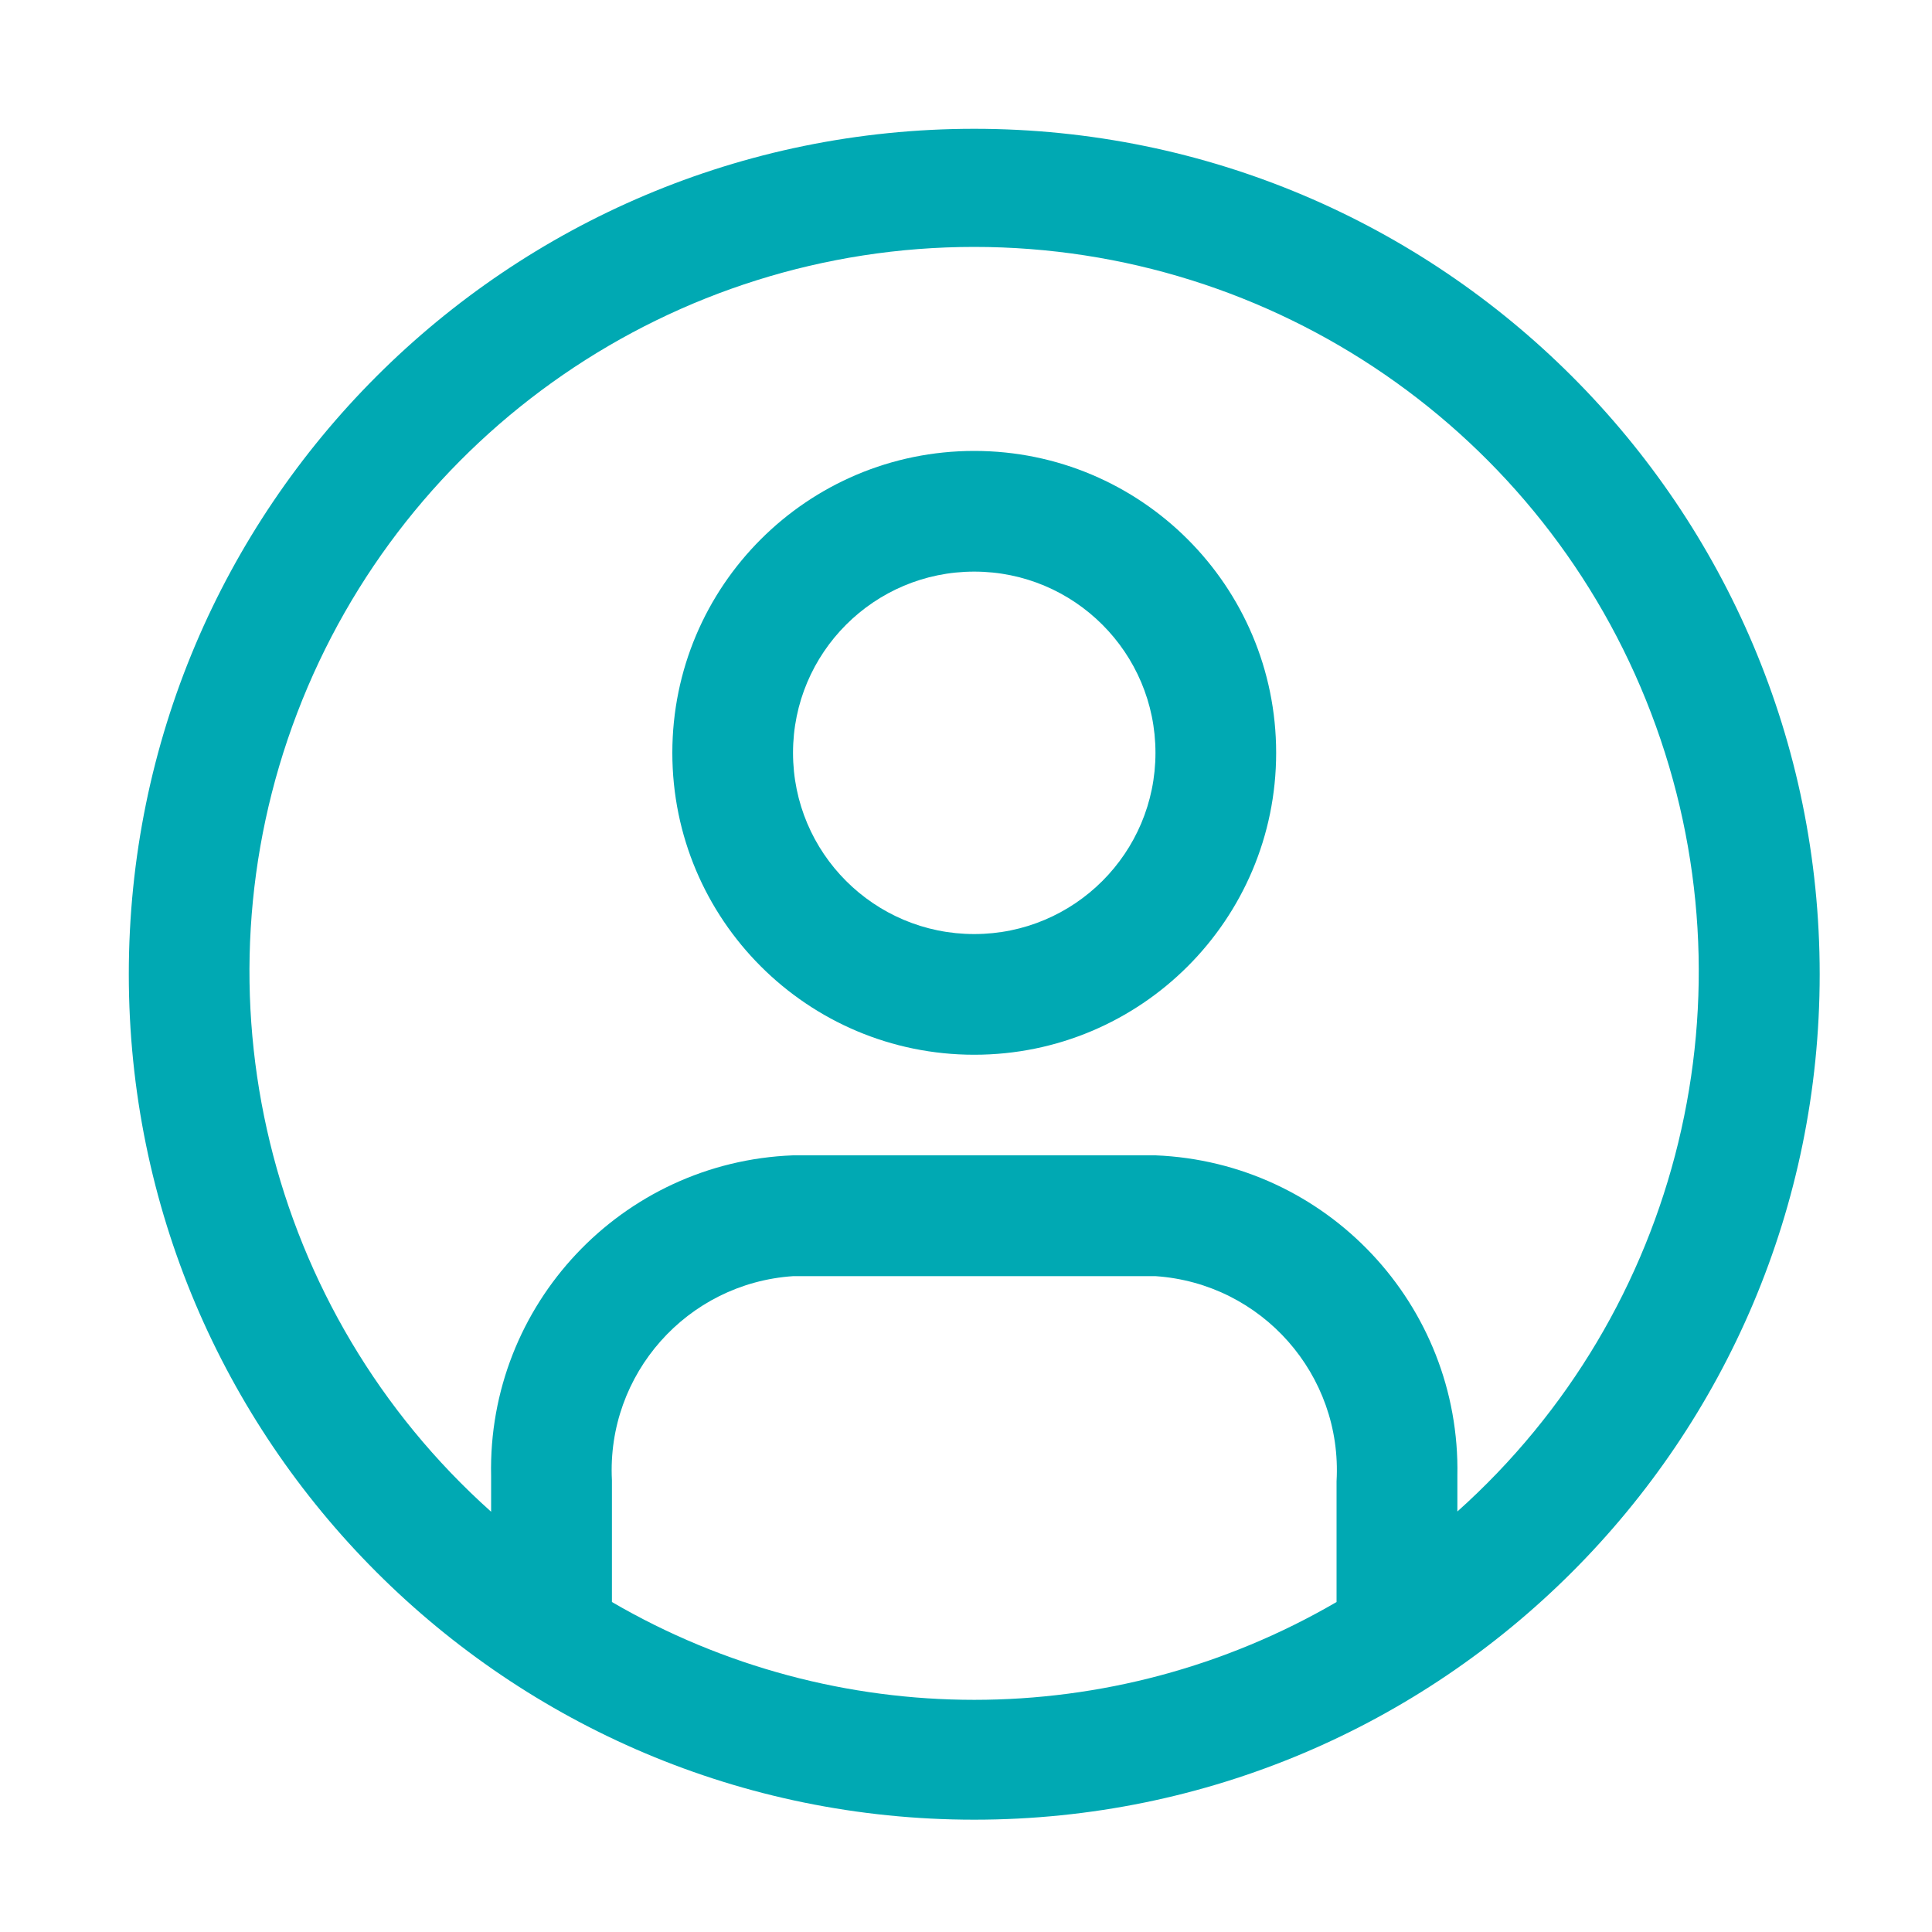
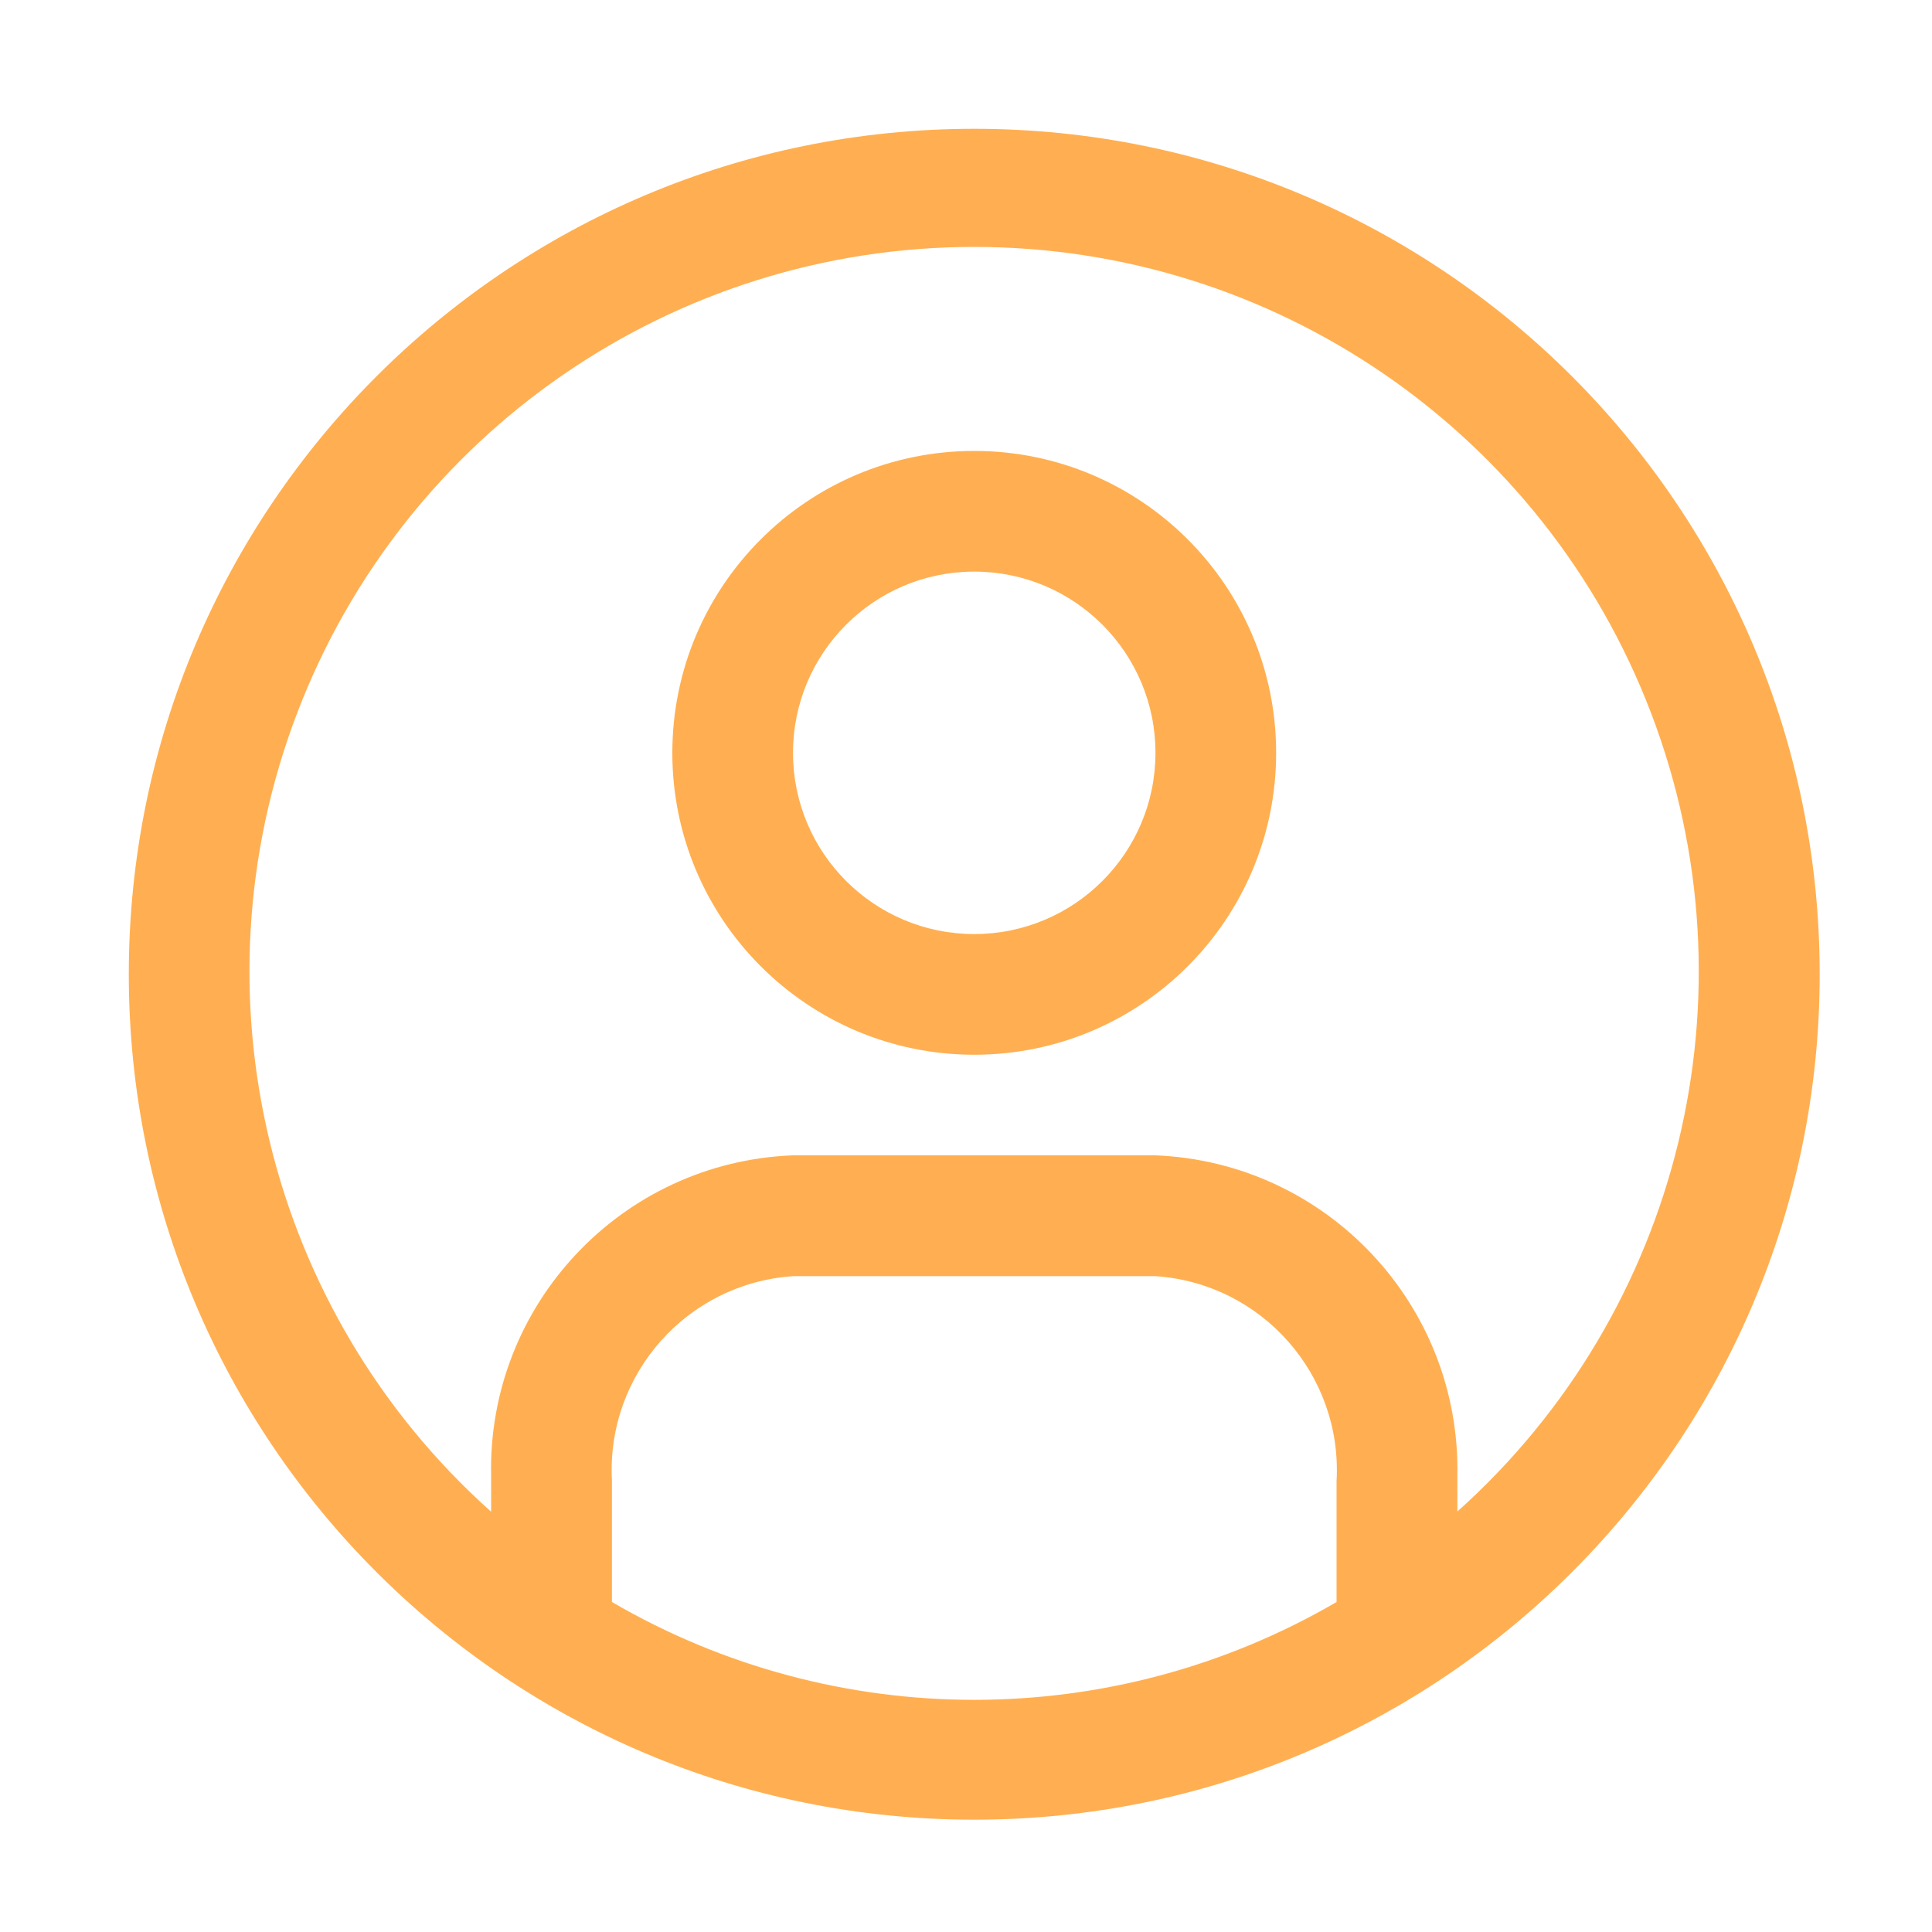
<svg xmlns="http://www.w3.org/2000/svg" width="15" height="15" viewBox="0 0 15 15">
  <defs>
-     <style>.a{fill:none;}.b{fill:#00a9b3;}</style>
+     <style>.a{fill:none;}.b{fill:#ffaf51;}</style>
  </defs>
  <g transform="translate(-23 -256)">
    <rect class="a" width="15" height="15" transform="translate(23 256)" />
    <g transform="translate(4.5 233)">
      <path class="b" d="M8.564,2a6.564,6.564,0,1,0,6.564,6.564A6.564,6.564,0,0,0,8.564,2ZM5.751,13.431v-.938a1.51,1.51,0,0,1,1.407-1.585H9.971A1.51,1.51,0,0,1,11.377,12.5v.938a5.589,5.589,0,0,1-5.626,0Zm6.564-.685V12.46a2.443,2.443,0,0,0-2.344-2.49H7.157a2.438,2.438,0,0,0-2.344,2.49h0v.277a5.626,5.626,0,1,1,7.5,0Z" transform="translate(17.5 22)" />
      <path class="b" d="M13.344,7a2.344,2.344,0,1,0,2.344,2.344A2.344,2.344,0,0,0,13.344,7Zm0,3.751a1.407,1.407,0,1,1,1.407-1.407A1.407,1.407,0,0,1,13.344,10.751Z" transform="translate(12.72 19.501)" />
    </g>
  </g>
</svg>
